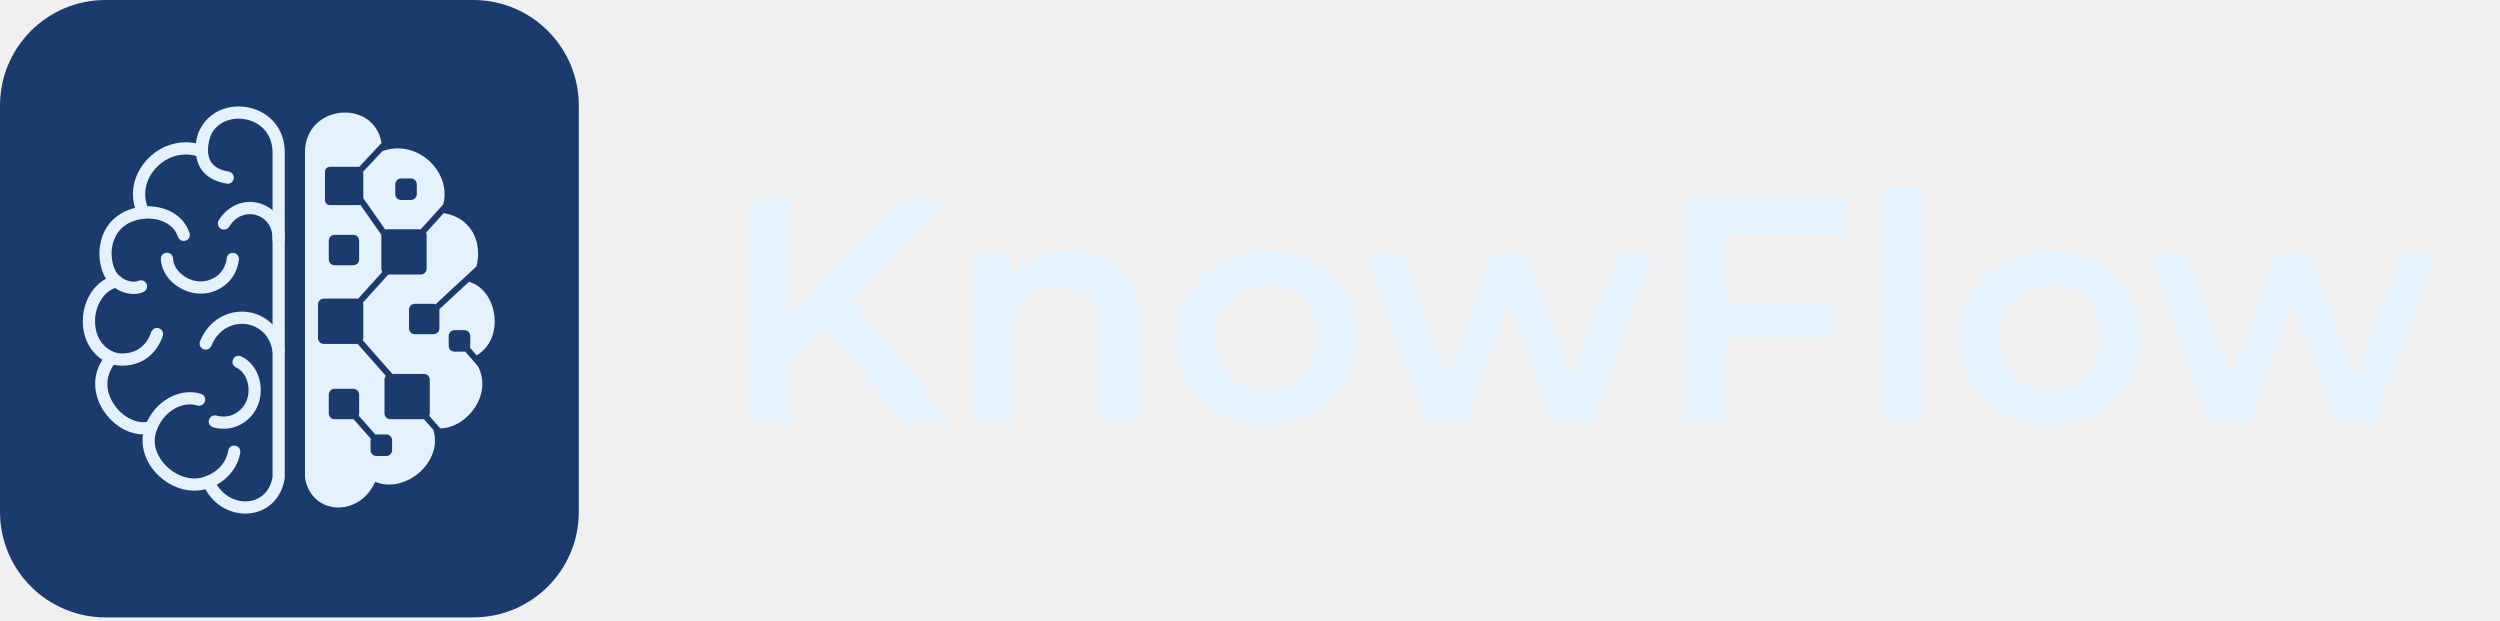
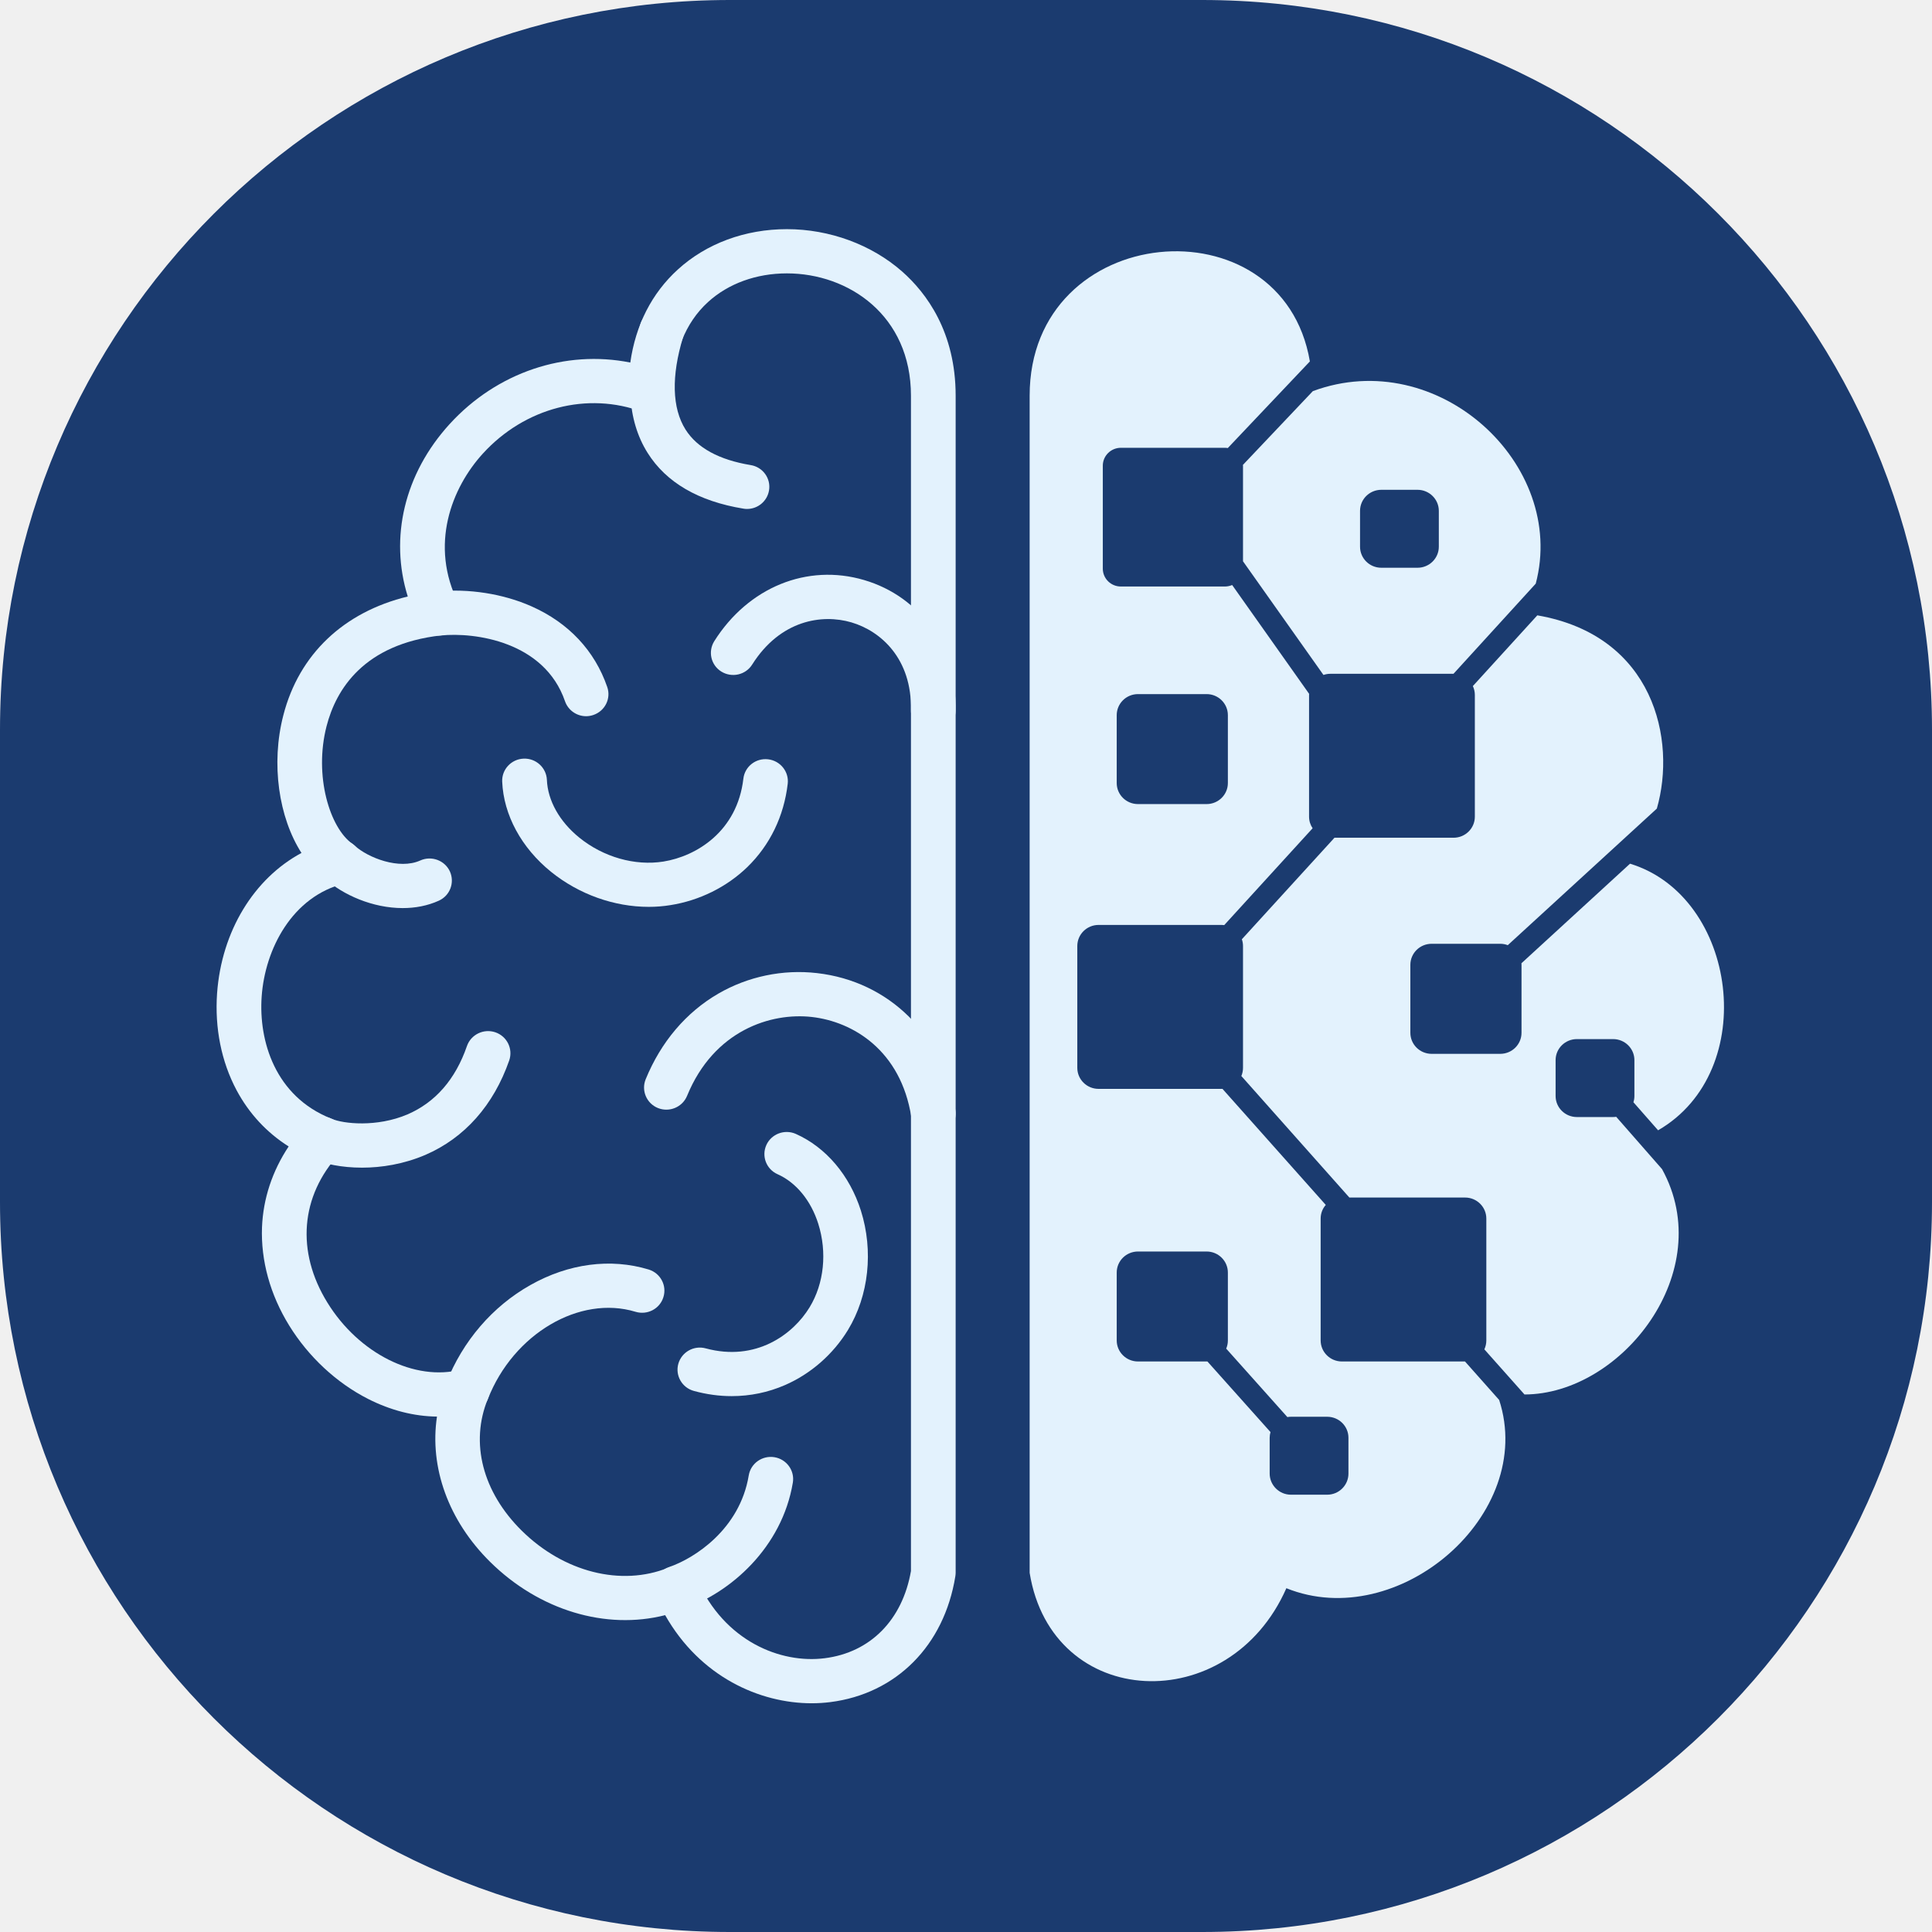
- <svg xmlns="http://www.w3.org/2000/svg" width="379" height="94" viewBox="0 0 379 94" fill="none">
-   <g clip-path="url(#clip0_2_6)">
-     <path d="M119.08 56.08L118.744 48.688L136.36 30.4H143.368L128.728 45.952L125.272 49.744L119.08 56.08ZM113.512 64V30.4H119.752V64H113.512ZM136.936 64L124.072 48.688L128.2 44.128L144.232 64H136.936ZM162.027 38.08C164.075 38.08 165.899 38.48 167.499 39.28C169.131 40.08 170.411 41.312 171.339 42.976C172.267 44.608 172.731 46.72 172.731 49.312V64H166.731V50.08C166.731 47.808 166.187 46.112 165.099 44.992C164.043 43.872 162.555 43.312 160.635 43.312C159.227 43.312 157.979 43.6 156.891 44.176C155.803 44.752 154.955 45.616 154.347 46.768C153.771 47.888 153.483 49.312 153.483 51.04V64H147.483V38.368H153.195V45.28L152.187 43.168C153.083 41.536 154.379 40.288 156.075 39.424C157.803 38.528 159.787 38.08 162.027 38.08ZM191.909 64.336C189.285 64.336 186.949 63.776 184.901 62.656C182.853 61.504 181.237 59.936 180.053 57.952C178.869 55.968 178.277 53.712 178.277 51.184C178.277 48.624 178.869 46.368 180.053 44.416C181.237 42.432 182.853 40.88 184.901 39.76C186.949 38.64 189.285 38.08 191.909 38.08C194.565 38.08 196.917 38.64 198.965 39.76C201.045 40.88 202.661 42.416 203.813 44.368C204.997 46.32 205.589 48.592 205.589 51.184C205.589 53.712 204.997 55.968 203.813 57.952C202.661 59.936 201.045 61.504 198.965 62.656C196.917 63.776 194.565 64.336 191.909 64.336ZM191.909 59.2C193.381 59.2 194.693 58.88 195.845 58.24C196.997 57.6 197.893 56.672 198.533 55.456C199.205 54.24 199.541 52.816 199.541 51.184C199.541 49.52 199.205 48.096 198.533 46.912C197.893 45.696 196.997 44.768 195.845 44.128C194.693 43.488 193.397 43.168 191.957 43.168C190.485 43.168 189.173 43.488 188.021 44.128C186.901 44.768 186.005 45.696 185.333 46.912C184.661 48.096 184.325 49.52 184.325 51.184C184.325 52.816 184.661 54.24 185.333 55.456C186.005 56.672 186.901 57.6 188.021 58.24C189.173 58.88 190.469 59.2 191.909 59.2ZM216.288 64L206.88 38.368H212.544L220.608 60.976H217.92L226.368 38.368H231.408L239.616 60.976H236.976L245.28 38.368H250.608L241.152 64H235.392L227.904 43.984H229.68L222.048 64H216.288ZM261.021 45.856H277.773V51.136H261.021V45.856ZM261.549 64H255.309V30.4H279.837V35.632H261.549V64ZM285.295 64V28.384H291.295V64H285.295ZM310.69 64.336C308.066 64.336 305.73 63.776 303.682 62.656C301.634 61.504 300.018 59.936 298.834 57.952C297.65 55.968 297.058 53.712 297.058 51.184C297.058 48.624 297.65 46.368 298.834 44.416C300.018 42.432 301.634 40.88 303.682 39.76C305.73 38.64 308.066 38.08 310.69 38.08C313.346 38.08 315.698 38.64 317.746 39.76C319.826 40.88 321.442 42.416 322.594 44.368C323.778 46.32 324.37 48.592 324.37 51.184C324.37 53.712 323.778 55.968 322.594 57.952C321.442 59.936 319.826 61.504 317.746 62.656C315.698 63.776 313.346 64.336 310.69 64.336ZM310.69 59.2C312.162 59.2 313.474 58.88 314.626 58.24C315.778 57.6 316.674 56.672 317.314 55.456C317.986 54.24 318.322 52.816 318.322 51.184C318.322 49.52 317.986 48.096 317.314 46.912C316.674 45.696 315.778 44.768 314.626 44.128C313.474 43.488 312.178 43.168 310.738 43.168C309.266 43.168 307.954 43.488 306.802 44.128C305.682 44.768 304.786 45.696 304.114 46.912C303.442 48.096 303.106 49.52 303.106 51.184C303.106 52.816 303.442 54.24 304.114 55.456C304.786 56.672 305.682 57.6 306.802 58.24C307.954 58.88 309.25 59.2 310.69 59.2ZM335.069 64L325.661 38.368H331.325L339.389 60.976H336.701L345.149 38.368H350.189L358.397 60.976H355.757L364.061 38.368H369.389L359.933 64H354.173L346.685 43.984H348.461L340.829 64H335.069Z" fill="#E3F2FD" />
-     <rect width="87.748" height="93.598" rx="16" fill="#1B3B6F" />
-     <path d="M59.171 63.55C58.684 63.55 58.29 63.156 58.29 62.669V57.567C58.29 57.347 58.369 57.148 58.503 56.994L54.224 52.136C54.213 52.136 54.203 52.136 54.193 52.136H49.091C48.604 52.136 48.209 51.741 48.209 51.255V46.153C48.209 45.666 48.604 45.271 49.091 45.271H54.193C54.227 45.271 54.261 45.275 54.296 45.278L57.958 41.222C57.865 41.085 57.81 40.917 57.81 40.738V35.636C57.81 35.623 57.814 35.609 57.814 35.595L54.625 31.038C54.532 31.076 54.433 31.1 54.327 31.1H50.013C49.602 31.1 49.266 30.767 49.266 30.353V26.039C49.266 25.628 49.602 25.292 50.013 25.292H54.327C54.368 25.292 54.405 25.295 54.443 25.302L57.844 21.674C56.703 14.882 46.235 15.787 46.235 23.111V72.4C47.157 78.174 54.498 78.489 56.871 73.044C61.503 74.934 67.232 69.962 65.686 65.162L64.27 63.55H59.171ZM49.842 36.487C49.842 36 50.236 35.605 50.723 35.605H53.565C54.052 35.605 54.447 36 54.447 36.487V39.329C54.447 39.816 54.052 40.21 53.565 40.21H50.723C50.236 40.21 49.842 39.816 49.842 39.329V36.487ZM59.442 68.244C59.442 68.731 59.048 69.129 58.561 69.129H57.059C56.576 69.129 56.178 68.731 56.178 68.244V66.746C56.178 66.66 56.192 66.581 56.212 66.506L53.6 63.55C53.589 63.55 53.576 63.55 53.565 63.55H50.723C50.236 63.55 49.842 63.156 49.842 62.669V59.826C49.842 59.34 50.236 58.945 50.723 58.945H53.565C54.052 58.945 54.447 59.34 54.447 59.826V62.669C54.447 62.792 54.422 62.906 54.378 63.012L56.912 65.878C56.96 65.868 57.011 65.865 57.059 65.865H58.561C59.048 65.865 59.442 66.259 59.442 66.746V68.244Z" fill="#E3F2FD" />
-     <path d="M49.091 71.735H50.589C51.076 71.735 51.47 71.34 51.47 70.853V69.352C51.47 68.865 51.076 68.47 50.589 68.47H49.091C48.604 68.47 48.21 68.865 48.21 69.352V70.853C48.21 71.34 48.604 71.735 49.091 71.735Z" fill="#E3F2FD" />
-     <path d="M70.407 53.315H68.906C68.419 53.315 68.025 52.921 68.025 52.434V50.932C68.025 50.445 68.419 50.051 68.906 50.051H70.407C70.894 50.051 71.289 50.445 71.289 50.932V52.434C71.289 52.527 71.275 52.612 71.248 52.695L72.269 53.871C76.524 51.385 75.554 44.078 71.107 42.706L66.608 46.876C66.612 46.897 66.612 46.92 66.612 46.941V49.787C66.612 50.274 66.218 50.668 65.731 50.668H62.888C62.401 50.668 62.007 50.274 62.007 49.787V46.941C62.007 46.454 62.401 46.06 62.888 46.06H65.731C65.84 46.06 65.947 46.081 66.043 46.118L72.218 40.399C73.037 37.526 72.101 33.154 67.267 32.307L64.596 35.27C64.647 35.379 64.678 35.506 64.678 35.636V40.738C64.678 41.225 64.284 41.62 63.797 41.62H58.863L55.026 45.871C55.057 45.961 55.074 46.053 55.074 46.153V51.255C55.074 51.374 55.05 51.491 55.005 51.597L59.48 56.686H64.273C64.76 56.686 65.155 57.08 65.155 57.567V62.669C65.155 62.803 65.124 62.929 65.072 63.043L66.735 64.932C70.761 64.925 74.766 59.772 72.434 55.496L70.534 53.305C70.493 53.312 70.449 53.315 70.407 53.315Z" fill="#E3F2FD" />
-     <path d="M55.074 26.039V30.044L58.407 34.803C58.496 34.772 58.592 34.755 58.691 34.755H63.793L67.202 30.98C68.508 25.988 63.149 20.982 57.968 22.919L55.071 26.008C55.074 26.019 55.074 26.029 55.074 26.039ZM59.922 27.932C59.922 27.445 60.317 27.051 60.803 27.051H62.305C62.789 27.051 63.187 27.445 63.187 27.932V29.434C63.187 29.921 62.789 30.315 62.305 30.315H60.803C60.317 30.315 59.922 29.921 59.922 29.434V27.932Z" fill="#E3F2FD" />
-     <mask id="mask0_2_6" style="mask-type:luminance" maskUnits="userSpaceOnUse" x="12" y="15" width="32" height="64">
-       <path d="M12.471 15.53H43.81V78.729H12.471V15.53Z" fill="white" />
+ <svg xmlns="http://www.w3.org/2000/svg" width="90" height="90" viewBox="0 0 90 90" fill="none">
+   <g clip-path="url(#clip0_108_2)">
+     <rect width="90" height="90" rx="34" fill="#1B3B6F" />
+     <path d="M62.511 63.423C61.964 63.423 61.521 62.984 61.521 62.443V56.767C61.521 56.522 61.609 56.301 61.76 56.13L56.948 50.724C56.937 50.724 56.925 50.724 56.913 50.724H51.176C50.629 50.724 50.185 50.286 50.185 49.744V44.068C50.185 43.526 50.629 43.087 51.176 43.087H56.913C56.952 43.087 56.99 43.091 57.029 43.095L61.147 38.583C61.042 38.43 60.981 38.243 60.981 38.045V32.369C60.981 32.353 60.985 32.338 60.985 32.323L57.399 27.253C57.295 27.295 57.183 27.322 57.064 27.322H52.214C51.751 27.322 51.373 26.952 51.373 26.49V21.692C51.373 21.234 51.751 20.86 52.214 20.86H57.064C57.11 20.86 57.152 20.864 57.195 20.872L61.019 16.836C59.736 9.279 47.965 10.286 47.965 18.434V73.268C49.002 79.692 57.257 80.043 59.924 73.985C65.133 76.087 71.576 70.556 69.837 65.216L68.245 63.423H62.511ZM52.021 33.315C52.021 32.773 52.464 32.334 53.012 32.334H56.208C56.755 32.334 57.199 32.773 57.199 33.315V36.477C57.199 37.019 56.755 37.457 56.208 37.457H53.012C52.464 37.457 52.021 37.019 52.021 36.477V33.315ZM62.816 68.645C62.816 69.187 62.373 69.629 61.825 69.629H60.136C59.593 69.629 59.146 69.187 59.146 68.645V66.978C59.146 66.883 59.161 66.795 59.184 66.711L56.246 63.423C56.235 63.423 56.219 63.423 56.208 63.423H53.012C52.464 63.423 52.021 62.984 52.021 62.443V59.28C52.021 58.739 52.464 58.3 53.012 58.3H56.208C56.755 58.3 57.199 58.739 57.199 59.28V62.443C57.199 62.58 57.172 62.706 57.121 62.824L59.971 66.013C60.025 66.002 60.083 65.998 60.136 65.998H61.825C62.373 65.998 62.816 66.436 62.816 66.978V68.645Z" fill="#E3F2FD" />
+     <path d="M51.176 72.528H52.861C53.409 72.528 53.852 72.09 53.852 71.548V69.877C53.852 69.335 53.409 68.897 52.861 68.897H51.176C50.629 68.897 50.186 69.335 50.186 69.877V71.548C50.186 72.09 50.629 72.528 51.176 72.528Z" fill="#E3F2FD" />
+     <path d="M75.146 52.036H73.457C72.91 52.036 72.466 51.598 72.466 51.056V49.385C72.466 48.844 72.91 48.405 73.457 48.405H75.146C75.693 48.405 76.137 48.844 76.137 49.385V51.056C76.137 51.159 76.121 51.255 76.091 51.346L77.24 52.654C82.024 49.889 80.933 41.76 75.933 40.234L70.874 44.873C70.878 44.896 70.878 44.922 70.878 44.945V48.111C70.878 48.653 70.435 49.092 69.887 49.092H66.691C66.144 49.092 65.7 48.653 65.7 48.111V44.945C65.7 44.404 66.144 43.965 66.691 43.965H69.887C70.01 43.965 70.13 43.988 70.238 44.03L77.182 37.667C78.103 34.47 77.051 29.607 71.614 28.665L68.611 31.96C68.669 32.083 68.704 32.224 68.704 32.369V38.045C68.704 38.586 68.26 39.025 67.713 39.025H62.165L57.85 43.755C57.885 43.854 57.904 43.957 57.904 44.068V49.744C57.904 49.877 57.877 50.007 57.827 50.125L62.859 55.786H68.249C68.796 55.786 69.239 56.225 69.239 56.767V62.443C69.239 62.591 69.205 62.733 69.147 62.858L71.017 64.96C75.543 64.953 80.046 59.219 77.424 54.462L75.289 52.025C75.242 52.033 75.192 52.036 75.146 52.036Z" fill="#E3F2FD" />
+     <path d="M57.904 21.692V26.147L61.652 31.442C61.752 31.407 61.86 31.388 61.972 31.388H67.709L71.541 27.188C73.01 21.634 66.984 16.065 61.158 18.22L57.9 21.657C57.904 21.669 57.904 21.68 57.904 21.692ZM63.356 23.797C63.356 23.256 63.799 22.817 64.347 22.817H66.035C66.579 22.817 67.026 23.256 67.026 23.797V25.468C67.026 26.01 66.579 26.448 66.035 26.448H64.347C63.799 26.448 63.356 26.01 63.356 25.468V23.797Z" fill="#E3F2FD" />
+     <mask id="mask0_108_2" style="mask-type:luminance" maskUnits="userSpaceOnUse" x="10" y="10" width="36" height="71">
+       <path d="M10 10H45.239V80.31H10V10Z" fill="white" />
    </mask>
-     <g mask="url(#mask0_2_6)">
-       <path d="M37.207 77.862C35.053 77.862 32.585 76.758 31.134 74.172C28.683 74.803 25.922 73.977 23.886 71.944C22.151 70.212 21.366 67.98 21.681 65.858C20.735 65.847 19.768 65.6 18.825 65.117C17.519 64.445 16.36 63.355 15.561 62.048C14.769 60.752 14.381 59.326 14.433 57.93C14.481 56.73 14.858 55.578 15.537 54.546C14.628 53.967 13.894 53.168 13.377 52.187C12.749 50.994 12.472 49.592 12.571 48.138C12.756 45.528 14.104 43.324 16.068 42.257C15.129 40.776 14.793 38.53 15.317 36.487C15.969 33.932 17.82 32.17 20.471 31.518C19.71 29.053 20.33 26.375 22.206 24.297C24.17 22.124 27.003 21.177 29.691 21.723C29.91 20.149 30.582 18.818 31.659 17.827C32.842 16.737 34.447 16.137 36.178 16.137C37.947 16.137 39.686 16.785 40.951 17.91C41.962 18.811 43.169 20.447 43.169 23.111V72.4C43.169 72.451 43.162 72.499 43.156 72.547C42.693 75.448 40.707 77.464 37.975 77.814C37.724 77.845 37.467 77.862 37.207 77.862ZM31.608 72.119C31.964 72.119 32.303 72.328 32.454 72.674C33.589 75.276 35.928 76.209 37.742 75.976C39.634 75.736 40.965 74.375 41.318 72.324V23.111C41.318 19.747 38.732 17.988 36.178 17.988C34.913 17.988 33.75 18.414 32.91 19.189C31.961 20.063 31.457 21.356 31.457 22.926C31.457 23.231 31.309 23.516 31.059 23.687C30.808 23.862 30.49 23.9 30.205 23.793C27.918 22.926 25.316 23.612 23.581 25.535C22.291 26.965 21.352 29.362 22.576 31.817C22.713 32.084 22.706 32.403 22.562 32.67C22.418 32.935 22.154 33.113 21.856 33.147C18.64 33.514 17.498 35.417 17.107 36.946C16.576 39.031 17.244 41.215 18.177 41.873C18.472 42.083 18.619 42.446 18.551 42.803C18.485 43.159 18.215 43.444 17.865 43.529C15.674 44.068 14.556 46.297 14.419 48.265C14.289 50.126 14.975 52.448 17.292 53.377C17.573 53.487 17.783 53.73 17.851 54.028C17.92 54.323 17.837 54.632 17.632 54.858C16.024 56.624 15.838 58.952 17.141 61.085C18.444 63.224 20.779 64.4 22.689 63.886C23.029 63.794 23.392 63.903 23.622 64.164C23.855 64.428 23.92 64.802 23.786 65.124C23.046 66.955 23.57 69.016 25.192 70.634C26.934 72.372 29.314 72.979 31.258 72.187C31.371 72.139 31.491 72.119 31.608 72.119Z" fill="#E3F2FD" />
+     <g mask="url(#mask0_108_2)">
+       <path d="M37.813 79.345C35.392 79.345 32.616 78.117 30.985 75.24C28.229 75.942 25.125 75.023 22.835 72.761C20.884 70.835 20.001 68.351 20.356 65.99C19.292 65.979 18.204 65.704 17.144 65.166C15.675 64.418 14.372 63.206 13.474 61.752C12.583 60.31 12.148 58.723 12.205 57.171C12.259 55.836 12.684 54.554 13.447 53.406C12.425 52.761 11.6 51.872 11.018 50.782C10.312 49.454 10 47.894 10.112 46.276C10.32 43.374 11.835 40.921 14.044 39.734C12.988 38.087 12.61 35.588 13.2 33.315C13.933 30.473 16.015 28.512 18.995 27.787C18.139 25.045 18.837 22.066 20.946 19.754C23.155 17.335 26.34 16.283 29.362 16.889C29.609 15.138 30.365 13.658 31.575 12.556C32.905 11.343 34.71 10.675 36.657 10.675C38.646 10.675 40.601 11.396 42.024 12.647C43.161 13.65 44.518 15.47 44.518 18.434V73.268C44.518 73.326 44.51 73.379 44.503 73.432C43.982 76.659 41.75 78.902 38.677 79.291C38.396 79.326 38.106 79.345 37.813 79.345ZM31.517 72.956C31.918 72.956 32.3 73.188 32.47 73.573C33.746 76.469 36.375 77.506 38.415 77.247C40.543 76.98 42.039 75.466 42.436 73.184V18.434C42.436 14.692 39.529 12.735 36.657 12.735C35.234 12.735 33.927 13.208 32.983 14.07C31.915 15.043 31.348 16.481 31.348 18.228C31.348 18.567 31.182 18.884 30.901 19.075C30.619 19.269 30.261 19.311 29.941 19.193C27.369 18.228 24.443 18.991 22.492 21.131C21.042 22.722 19.986 25.388 21.362 28.119C21.516 28.417 21.509 28.771 21.347 29.069C21.185 29.363 20.888 29.561 20.552 29.599C16.936 30.007 15.652 32.124 15.213 33.826C14.615 36.145 15.367 38.575 16.416 39.307C16.747 39.54 16.913 39.944 16.836 40.341C16.763 40.738 16.458 41.054 16.065 41.15C13.601 41.749 12.344 44.228 12.19 46.418C12.043 48.489 12.815 51.071 15.421 52.105C15.737 52.227 15.972 52.498 16.049 52.83C16.126 53.158 16.034 53.501 15.803 53.753C13.994 55.718 13.786 58.308 15.251 60.68C16.716 63.06 19.342 64.369 21.489 63.797C21.871 63.694 22.28 63.816 22.538 64.106C22.8 64.4 22.873 64.815 22.723 65.174C21.89 67.211 22.48 69.503 24.304 71.304C26.262 73.238 28.938 73.913 31.124 73.032C31.251 72.978 31.386 72.956 31.517 72.956Z" fill="#E3F2FD" />
    </g>
-     <path d="M34.529 27.853C34.477 27.853 34.426 27.85 34.374 27.839C32.513 27.531 31.179 26.746 30.407 25.504C29.557 24.14 29.454 22.274 30.109 20.114C30.256 19.628 30.774 19.35 31.261 19.497C31.751 19.645 32.029 20.162 31.878 20.653C31.384 22.288 31.419 23.629 31.978 24.527C32.458 25.295 33.366 25.796 34.676 26.015C35.18 26.098 35.523 26.574 35.437 27.078C35.362 27.531 34.971 27.853 34.529 27.853Z" fill="#E3F2FD" />
-     <path d="M20.262 44.565C19.031 44.565 17.789 44.023 17.018 43.313C16.641 42.967 16.617 42.381 16.963 42.004C17.306 41.63 17.892 41.602 18.27 41.949C18.822 42.456 20.111 42.971 20.988 42.573C21.455 42.36 22.003 42.566 22.216 43.029C22.425 43.495 22.223 44.044 21.756 44.256C21.283 44.472 20.773 44.565 20.262 44.565Z" fill="#E3F2FD" />
-     <path d="M31.604 73.956C31.22 73.956 30.86 73.716 30.73 73.332C30.562 72.849 30.819 72.321 31.299 72.156C32.352 71.793 34.227 70.576 34.597 68.323C34.68 67.816 35.156 67.476 35.66 67.558C36.164 67.641 36.507 68.117 36.425 68.621C35.976 71.347 33.833 73.236 31.906 73.905C31.806 73.939 31.703 73.956 31.604 73.956Z" fill="#E3F2FD" />
-     <path d="M27.86 36.531C27.476 36.531 27.116 36.288 26.985 35.904C26.132 33.401 23.248 33.007 21.842 33.151C21.335 33.202 20.879 32.828 20.827 32.321C20.779 31.813 21.15 31.361 21.657 31.309C22.988 31.176 24.424 31.402 25.604 31.933C27.136 32.623 28.216 33.788 28.734 35.307C28.902 35.791 28.642 36.315 28.158 36.48C28.059 36.514 27.959 36.531 27.86 36.531Z" fill="#E3F2FD" />
-     <path d="M18.578 55.434C17.724 55.434 17.004 55.273 16.572 55.078C16.106 54.872 15.897 54.323 16.106 53.857C16.312 53.391 16.86 53.181 17.326 53.391C17.793 53.596 19.188 53.754 20.464 53.202C21.616 52.698 22.446 51.738 22.922 50.342C23.09 49.859 23.615 49.602 24.098 49.766C24.582 49.931 24.839 50.459 24.674 50.943C24.026 52.822 22.826 54.19 21.201 54.899C20.296 55.29 19.377 55.434 18.578 55.434Z" fill="#E3F2FD" />
-     <path d="M22.929 65.703C22.82 65.703 22.706 65.683 22.597 65.642C22.12 65.457 21.883 64.918 22.069 64.442C22.747 62.696 23.982 61.242 25.549 60.351C27.133 59.446 28.875 59.216 30.452 59.7C30.939 59.85 31.213 60.368 31.062 60.855C30.915 61.345 30.397 61.62 29.907 61.469C27.592 60.759 24.849 62.391 23.793 65.114C23.649 65.481 23.299 65.703 22.929 65.703Z" fill="#E3F2FD" />
-     <path d="M30.455 44.514C29.026 44.514 27.565 43.992 26.406 43.046C25.178 42.041 24.441 40.666 24.383 39.267C24.362 38.76 24.76 38.328 25.271 38.307C25.782 38.287 26.21 38.685 26.235 39.192C26.269 40.063 26.759 40.944 27.575 41.613C28.576 42.432 29.879 42.806 31.062 42.617C32.43 42.395 34.121 41.356 34.374 39.148C34.433 38.64 34.889 38.277 35.396 38.335C35.904 38.393 36.271 38.853 36.212 39.36C36.054 40.718 35.478 41.925 34.539 42.847C33.689 43.68 32.557 44.249 31.354 44.441C31.059 44.489 30.757 44.514 30.455 44.514Z" fill="#E3F2FD" />
-     <path d="M33.891 65C33.373 65 32.849 64.928 32.328 64.784C31.834 64.651 31.546 64.14 31.679 63.65C31.817 63.156 32.324 62.864 32.818 63.002C34.889 63.567 36.432 62.425 37.121 61.277C37.718 60.286 37.851 58.98 37.477 57.783C37.172 56.809 36.559 56.055 35.791 55.709C35.324 55.499 35.118 54.951 35.328 54.484C35.537 54.022 36.082 53.812 36.548 54.022C37.796 54.584 38.777 55.753 39.243 57.231C39.771 58.921 39.572 60.79 38.708 62.23C38.095 63.248 37.169 64.068 36.099 64.538C35.4 64.846 34.652 65 33.891 65Z" fill="#E3F2FD" />
-     <path d="M42.243 37.217C42.237 37.217 42.23 37.217 42.226 37.217C41.715 37.207 41.307 36.785 41.318 36.274C41.359 34.121 40.07 32.965 38.852 32.602C37.625 32.239 35.9 32.509 34.738 34.371C34.467 34.803 33.898 34.934 33.462 34.663C33.03 34.392 32.9 33.823 33.171 33.387C34.58 31.131 37.018 30.126 39.377 30.829C41.729 31.529 43.217 33.679 43.169 36.312C43.159 36.816 42.748 37.217 42.243 37.217Z" fill="#E3F2FD" />
-     <path d="M42.243 54.093C41.794 54.093 41.4 53.768 41.331 53.312C40.896 50.524 38.917 49.321 37.213 49.125C35.526 48.93 33.157 49.677 32.043 52.427C31.851 52.9 31.309 53.13 30.836 52.938C30.363 52.746 30.136 52.204 30.328 51.731C30.959 50.171 32.002 48.93 33.336 48.148C34.563 47.428 36.013 47.123 37.426 47.287C40.419 47.634 42.669 49.886 43.159 53.027C43.238 53.531 42.892 54.004 42.388 54.083C42.34 54.09 42.291 54.093 42.243 54.093Z" fill="#E3F2FD" />
+     <path d="M34.802 23.709C34.744 23.709 34.687 23.706 34.629 23.694C32.535 23.351 31.035 22.477 30.168 21.097C29.212 19.578 29.096 17.503 29.832 15.1C29.998 14.558 30.581 14.249 31.128 14.413C31.679 14.578 31.992 15.153 31.822 15.699C31.267 17.518 31.305 19.01 31.934 20.009C32.474 20.864 33.495 21.421 34.968 21.665C35.535 21.756 35.92 22.287 35.824 22.847C35.739 23.351 35.3 23.709 34.802 23.709Z" fill="#E3F2FD" />
+     <path d="M18.76 42.302C17.375 42.302 15.98 41.699 15.112 40.909C14.688 40.524 14.661 39.872 15.051 39.452C15.436 39.036 16.096 39.006 16.52 39.391C17.14 39.956 18.59 40.528 19.577 40.085C20.101 39.849 20.718 40.078 20.957 40.593C21.192 41.112 20.965 41.722 20.441 41.958C19.909 42.199 19.334 42.302 18.76 42.302Z" fill="#E3F2FD" />
+     <path d="M31.514 75C31.082 75 30.677 74.733 30.53 74.306C30.341 73.768 30.631 73.181 31.17 72.998C32.354 72.593 34.463 71.239 34.879 68.733C34.972 68.168 35.508 67.791 36.075 67.882C36.641 67.974 37.027 68.504 36.934 69.065C36.429 72.097 34.02 74.199 31.853 74.943C31.741 74.981 31.625 75 31.514 75Z" fill="#E3F2FD" />
+     <path d="M27.303 33.364C26.872 33.364 26.467 33.093 26.32 32.666C25.36 29.881 22.118 29.443 20.537 29.603C19.966 29.66 19.454 29.244 19.396 28.68C19.342 28.115 19.758 27.612 20.329 27.555C21.825 27.406 23.44 27.658 24.767 28.249C26.49 29.016 27.704 30.312 28.287 32.002C28.475 32.54 28.182 33.124 27.639 33.307C27.527 33.345 27.415 33.364 27.303 33.364Z" fill="#E3F2FD" />
+     <path d="M16.867 54.394C15.907 54.394 15.097 54.215 14.611 53.997C14.087 53.768 13.852 53.158 14.087 52.639C14.318 52.12 14.935 51.888 15.459 52.12C15.984 52.349 17.553 52.525 18.987 51.911C20.282 51.35 21.216 50.282 21.752 48.729C21.94 48.191 22.53 47.905 23.074 48.088C23.617 48.272 23.907 48.859 23.722 49.397C22.993 51.487 21.643 53.009 19.816 53.799C18.798 54.234 17.765 54.394 16.867 54.394Z" fill="#E3F2FD" />
+     <path d="M21.759 65.819C21.636 65.819 21.509 65.796 21.385 65.75C20.849 65.544 20.583 64.945 20.791 64.415C21.555 62.473 22.943 60.856 24.705 59.864C26.486 58.857 28.445 58.601 30.218 59.139C30.766 59.307 31.074 59.883 30.904 60.425C30.739 60.97 30.156 61.275 29.605 61.108C27.003 60.318 23.918 62.134 22.731 65.162C22.569 65.57 22.176 65.819 21.759 65.819Z" fill="#E3F2FD" />
+     <path d="M30.222 42.245C28.614 42.245 26.972 41.665 25.669 40.612C24.288 39.494 23.459 37.965 23.394 36.408C23.371 35.844 23.818 35.363 24.392 35.34C24.967 35.317 25.449 35.76 25.476 36.324C25.514 37.293 26.066 38.273 26.983 39.017C28.109 39.929 29.574 40.345 30.904 40.135C32.443 39.887 34.343 38.731 34.629 36.275C34.694 35.71 35.207 35.306 35.778 35.371C36.348 35.435 36.761 35.947 36.695 36.511C36.518 38.022 35.87 39.364 34.814 40.391C33.858 41.318 32.585 41.951 31.232 42.164C30.901 42.218 30.561 42.245 30.222 42.245Z" fill="#E3F2FD" />
+     <path d="M34.085 65.037C33.503 65.037 32.913 64.956 32.327 64.796C31.772 64.647 31.448 64.079 31.598 63.533C31.753 62.984 32.323 62.66 32.878 62.813C35.207 63.442 36.942 62.172 37.717 60.894C38.388 59.791 38.538 58.338 38.118 57.007C37.775 55.923 37.085 55.084 36.221 54.699C35.697 54.466 35.465 53.856 35.701 53.337C35.936 52.822 36.549 52.59 37.073 52.822C38.477 53.448 39.579 54.749 40.103 56.393C40.697 58.273 40.474 60.352 39.502 61.954C38.812 63.087 37.771 63.999 36.568 64.522C35.782 64.865 34.941 65.037 34.085 65.037Z" fill="#E3F2FD" />
+     <path d="M43.477 34.127C43.469 34.127 43.462 34.127 43.458 34.127C42.883 34.116 42.424 33.647 42.436 33.078C42.482 30.683 41.033 29.397 39.664 28.993C38.284 28.588 36.344 28.89 35.037 30.961C34.733 31.442 34.093 31.587 33.603 31.285C33.117 30.984 32.971 30.351 33.275 29.866C34.86 27.356 37.601 26.239 40.254 27.021C42.899 27.799 44.572 30.191 44.518 33.12C44.506 33.681 44.044 34.127 43.477 34.127Z" fill="#E3F2FD" />
+     <path d="M43.477 52.902C42.972 52.902 42.529 52.54 42.452 52.033C41.962 48.931 39.737 47.593 37.821 47.375C35.924 47.158 33.26 47.989 32.007 51.048C31.791 51.575 31.182 51.831 30.65 51.617C30.118 51.403 29.863 50.801 30.079 50.274C30.789 48.538 31.961 47.158 33.461 46.288C34.841 45.487 36.472 45.147 38.06 45.331C41.426 45.716 43.955 48.222 44.507 51.716C44.595 52.277 44.206 52.803 43.639 52.891C43.585 52.899 43.531 52.902 43.477 52.902Z" fill="#E3F2FD" />
  </g>
  <defs>
-     <clipPath id="clip0_2_6">
-       <rect width="379" height="93.6" fill="white" />
+     <clipPath id="clip0_108_2">
+       <rect width="90" height="90" fill="white" />
    </clipPath>
  </defs>
</svg>
